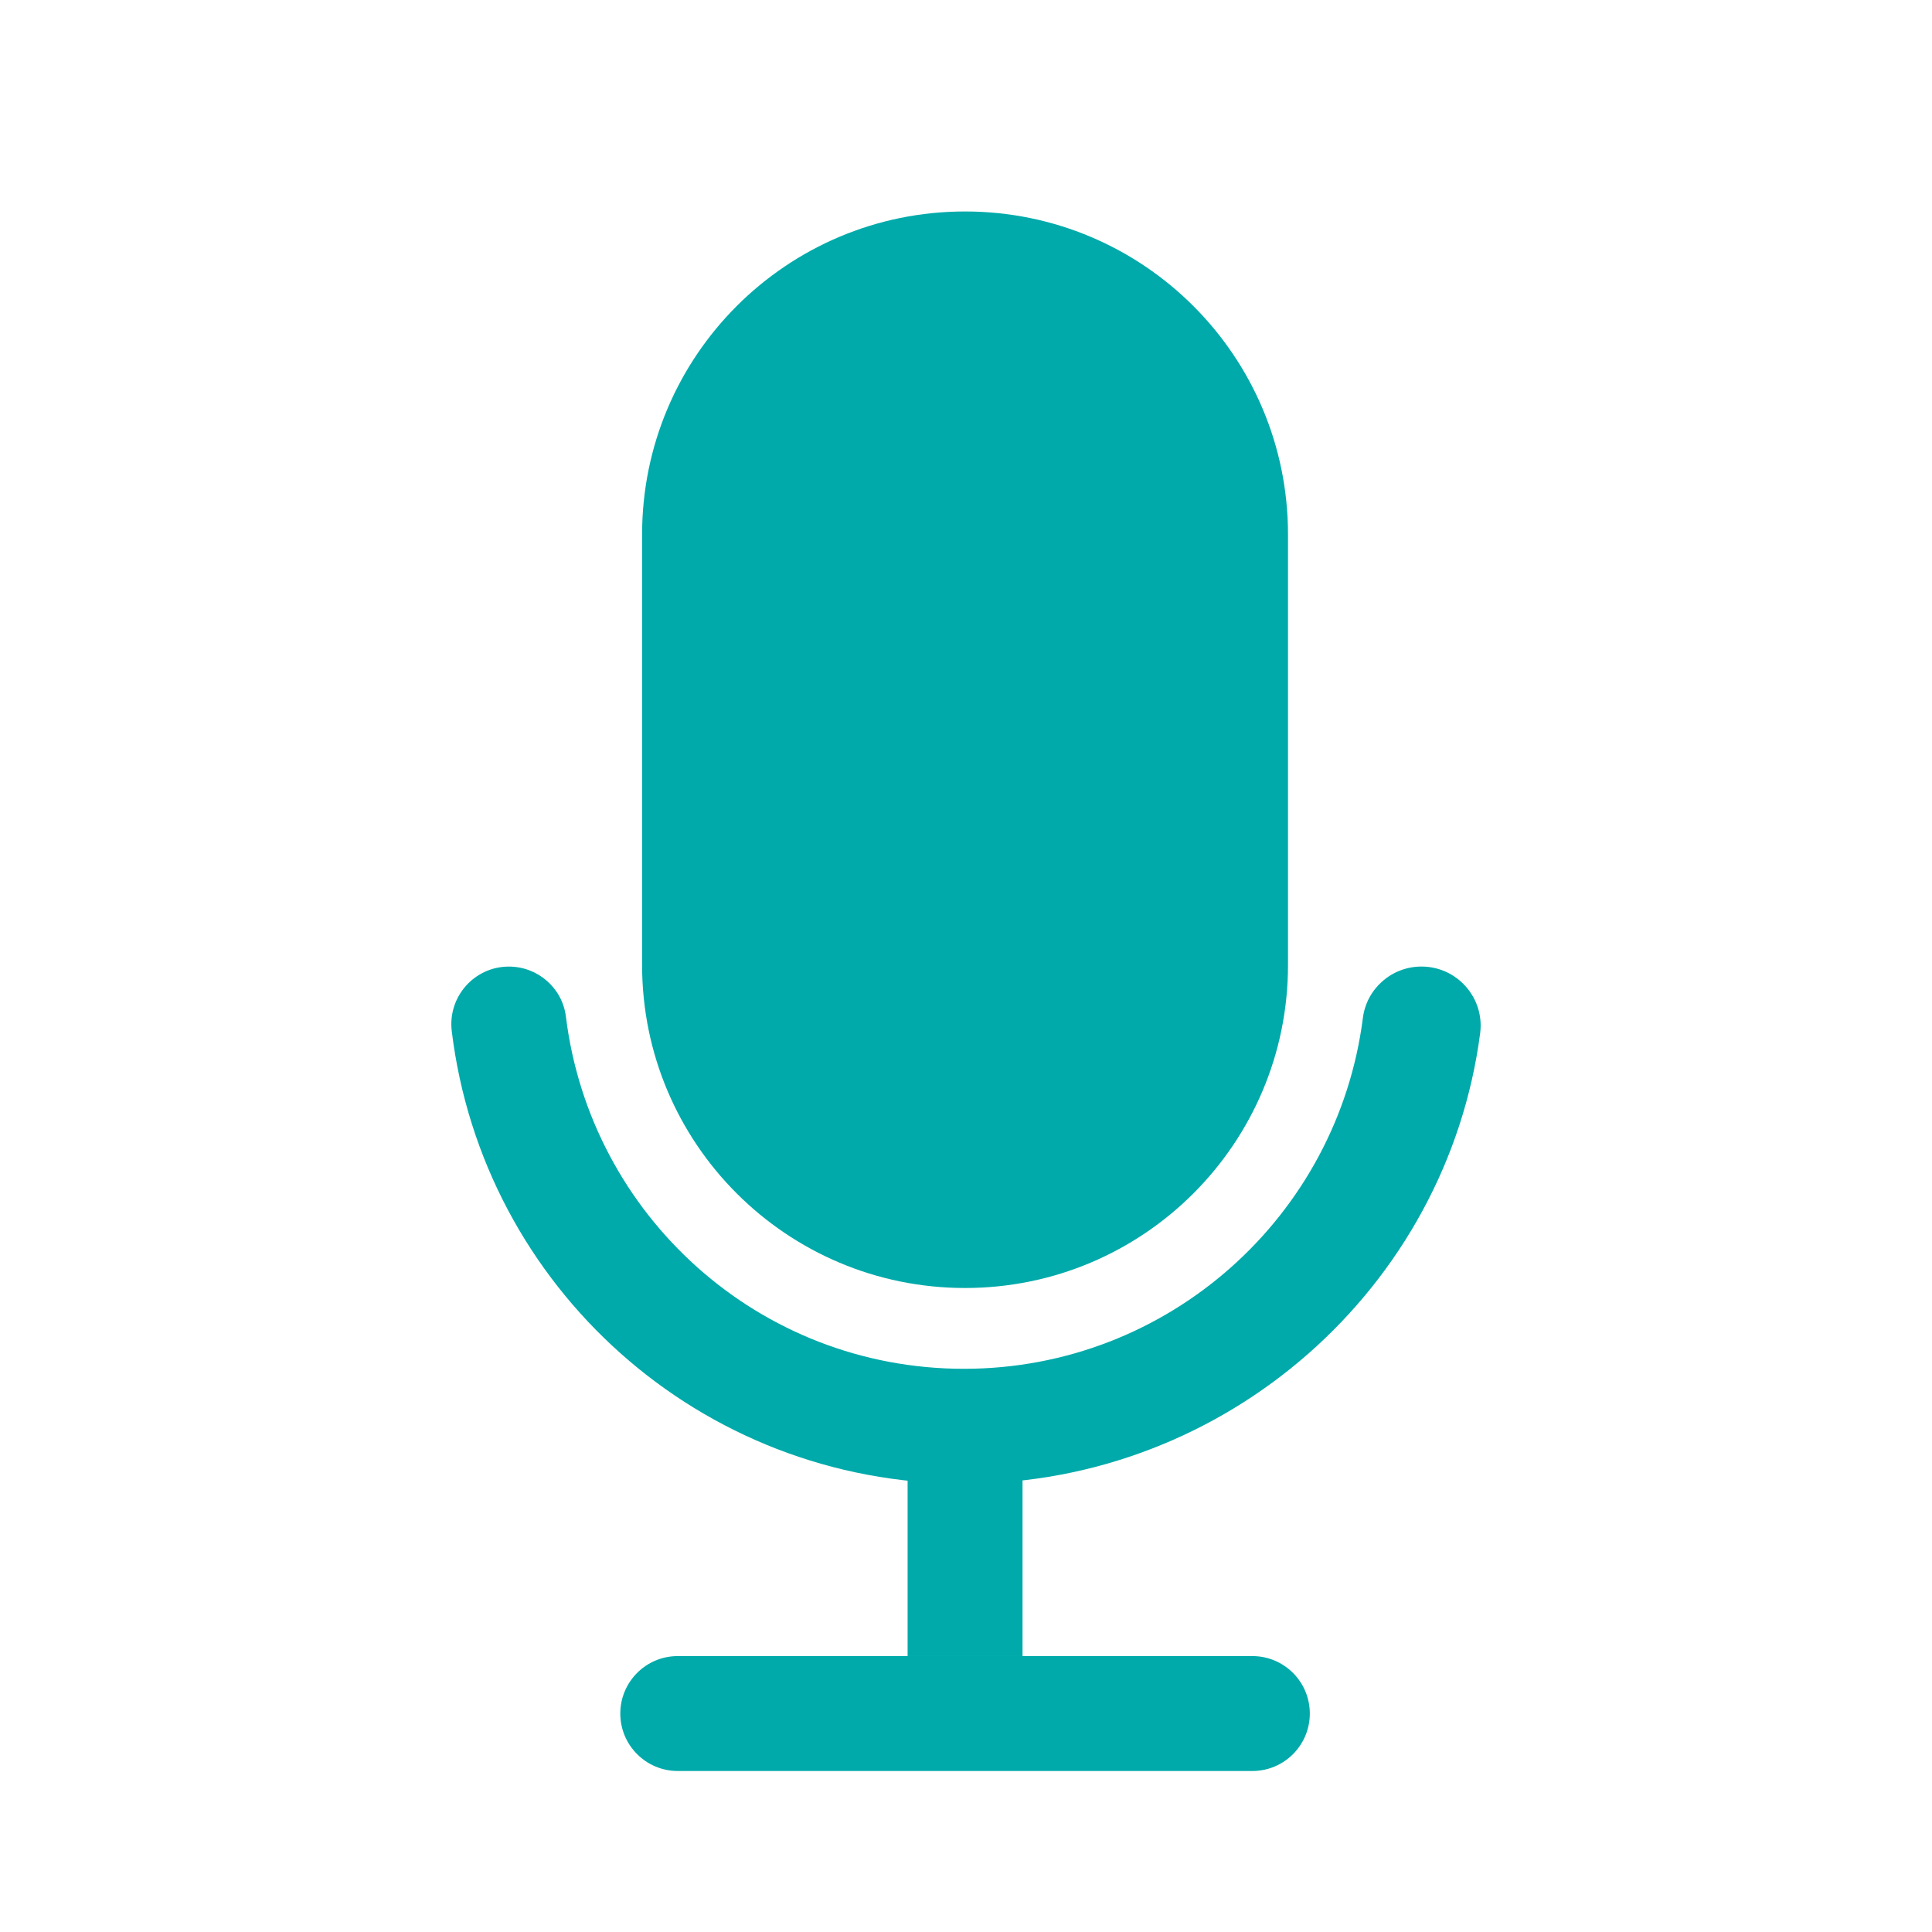
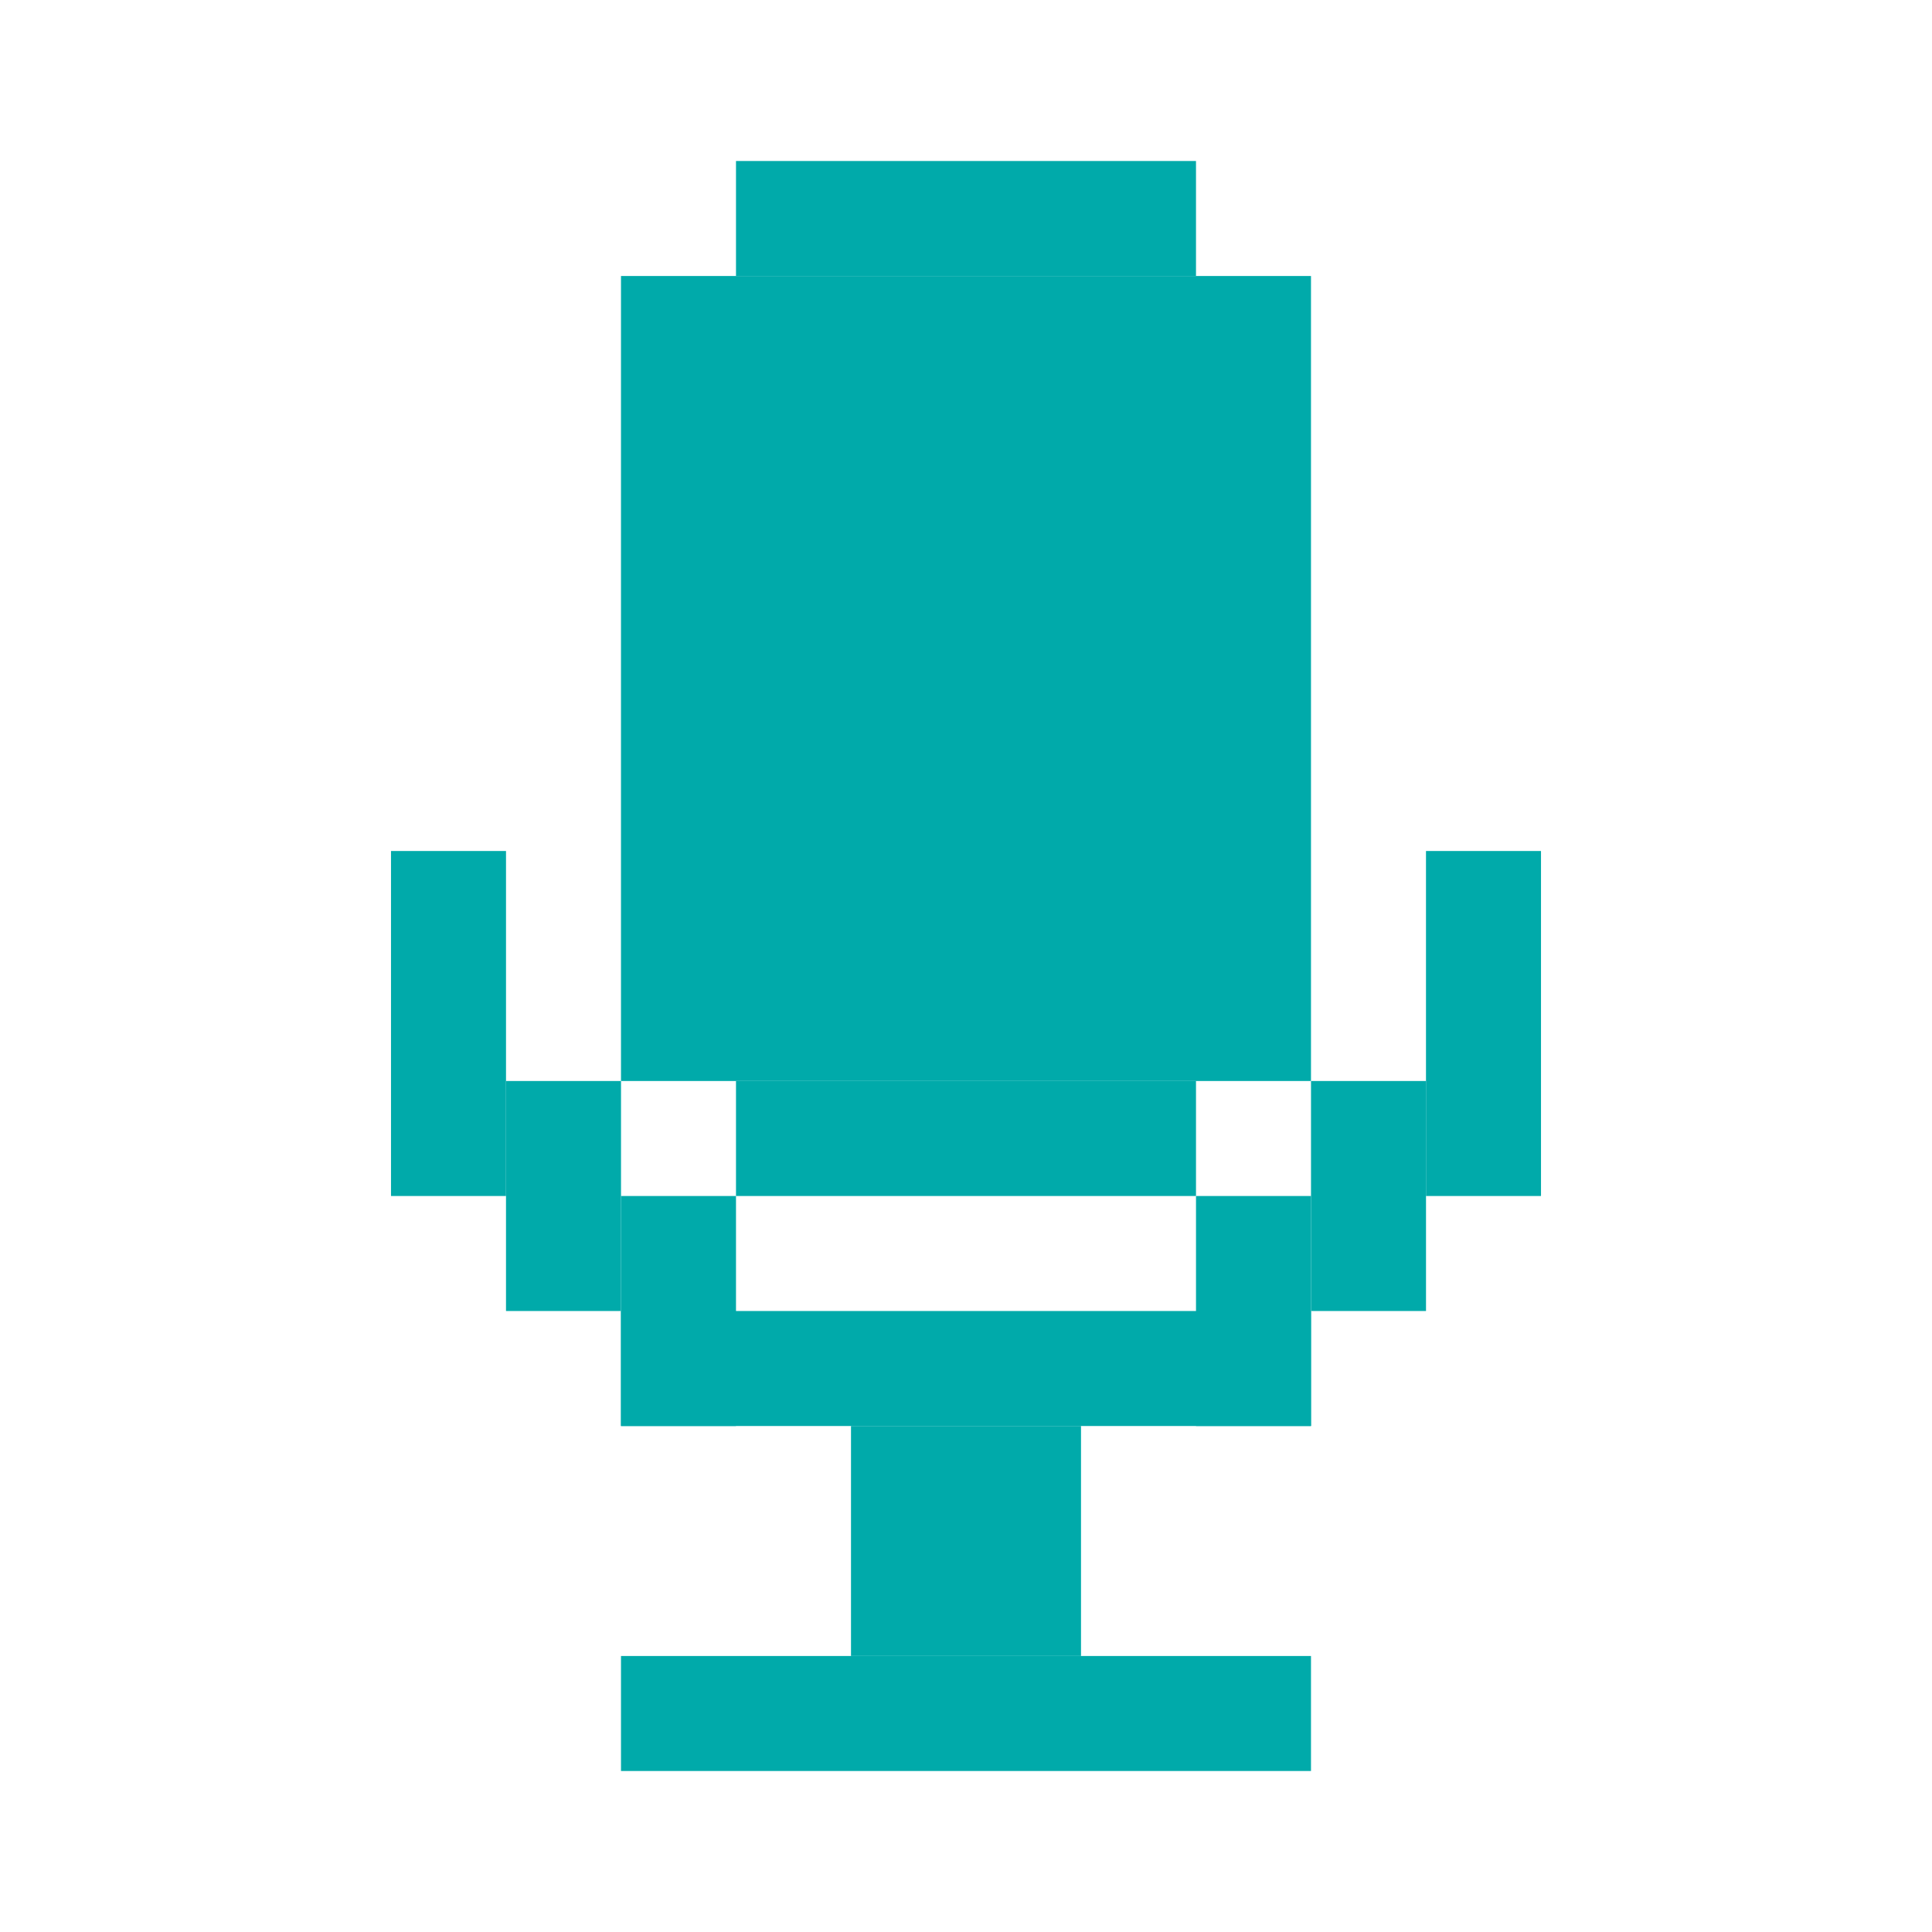
<svg xmlns="http://www.w3.org/2000/svg" version="1.1" id="Layer_1" x="0px" y="0px" viewBox="0 0 1200 1200" style="enable-background:new 0 0 1200 1200;" xml:space="preserve">
  <style type="text/css">
	.st0{fill:#00AAAA;}
</style>
-   <path class="st0" d="M599.41,800L599.41,800c-110.78,0-200.59-89.81-200.59-200.59V331.94c0-110.78,89.81-200.59,200.59-200.59l0,0  c110.78,0,200.59,89.81,200.59,200.59V599.4C800.01,710.19,710.2,800,599.41,800z" />
-   <path class="st0" d="M316.07,600.36c-21.49,0-38.07,18.82-35.47,40.15c19.36,158.69,154.06,281.05,318.1,281.05  c163.35,0,300.03-121.97,320.65-279.78c2.87-21.96-14.28-41.43-36.42-41.44l0,0c-18.43-0.01-34.09,13.64-36.42,31.93  c-15.67,122.91-120.64,217.92-247.8,217.92c-127.45,0-232-95.44-247.21-218.74C349.3,613.63,334.01,600.36,316.07,600.36  L316.07,600.36z" />
-   <rect x="563.73" y="885.87" class="st0" width="71.38" height="142.76" />
-   <path class="st0" d="M777.86,1100H420.97c-19.71,0-35.69-15.98-35.69-35.69l0,0c0-19.71,15.98-35.69,35.69-35.69h356.89  c19.71,0,35.69,15.98,35.69,35.69l0,0C813.55,1084.02,797.57,1100,777.86,1100z" />
+   <rect x="457.14" y="100" class="st0" width="285.71" height="71.43" />
+   <rect x="457.14" y="671.43" class="st0" width="285.71" height="71.43" />
+   <rect x="385.71" y="171.43" class="st0" width="428.57" height="500" />
+   <rect x="242.86" y="528.57" class="st0" width="71.43" height="214.29" />
+   <rect x="885.71" y="528.57" class="st0" width="71.43" height="214.29" />
+   <rect x="314.29" y="671.43" class="st0" width="71.43" height="142.86" />
+   <rect x="814.29" y="671.43" class="st0" width="71.43" height="142.86" />
+   <rect x="385.71" y="742.86" class="st0" width="71.43" height="142.86" />
+   <rect x="742.86" y="742.86" class="st0" width="71.43" height="142.86" />
+   <rect x="385.71" y="814.29" class="st0" width="428.57" height="71.43" />
+   <rect x="528.57" y="885.71" class="st0" width="142.86" height="142.86" />
+   <rect x="385.71" y="1028.57" class="st0" width="428.57" height="71.43" />
</svg>
